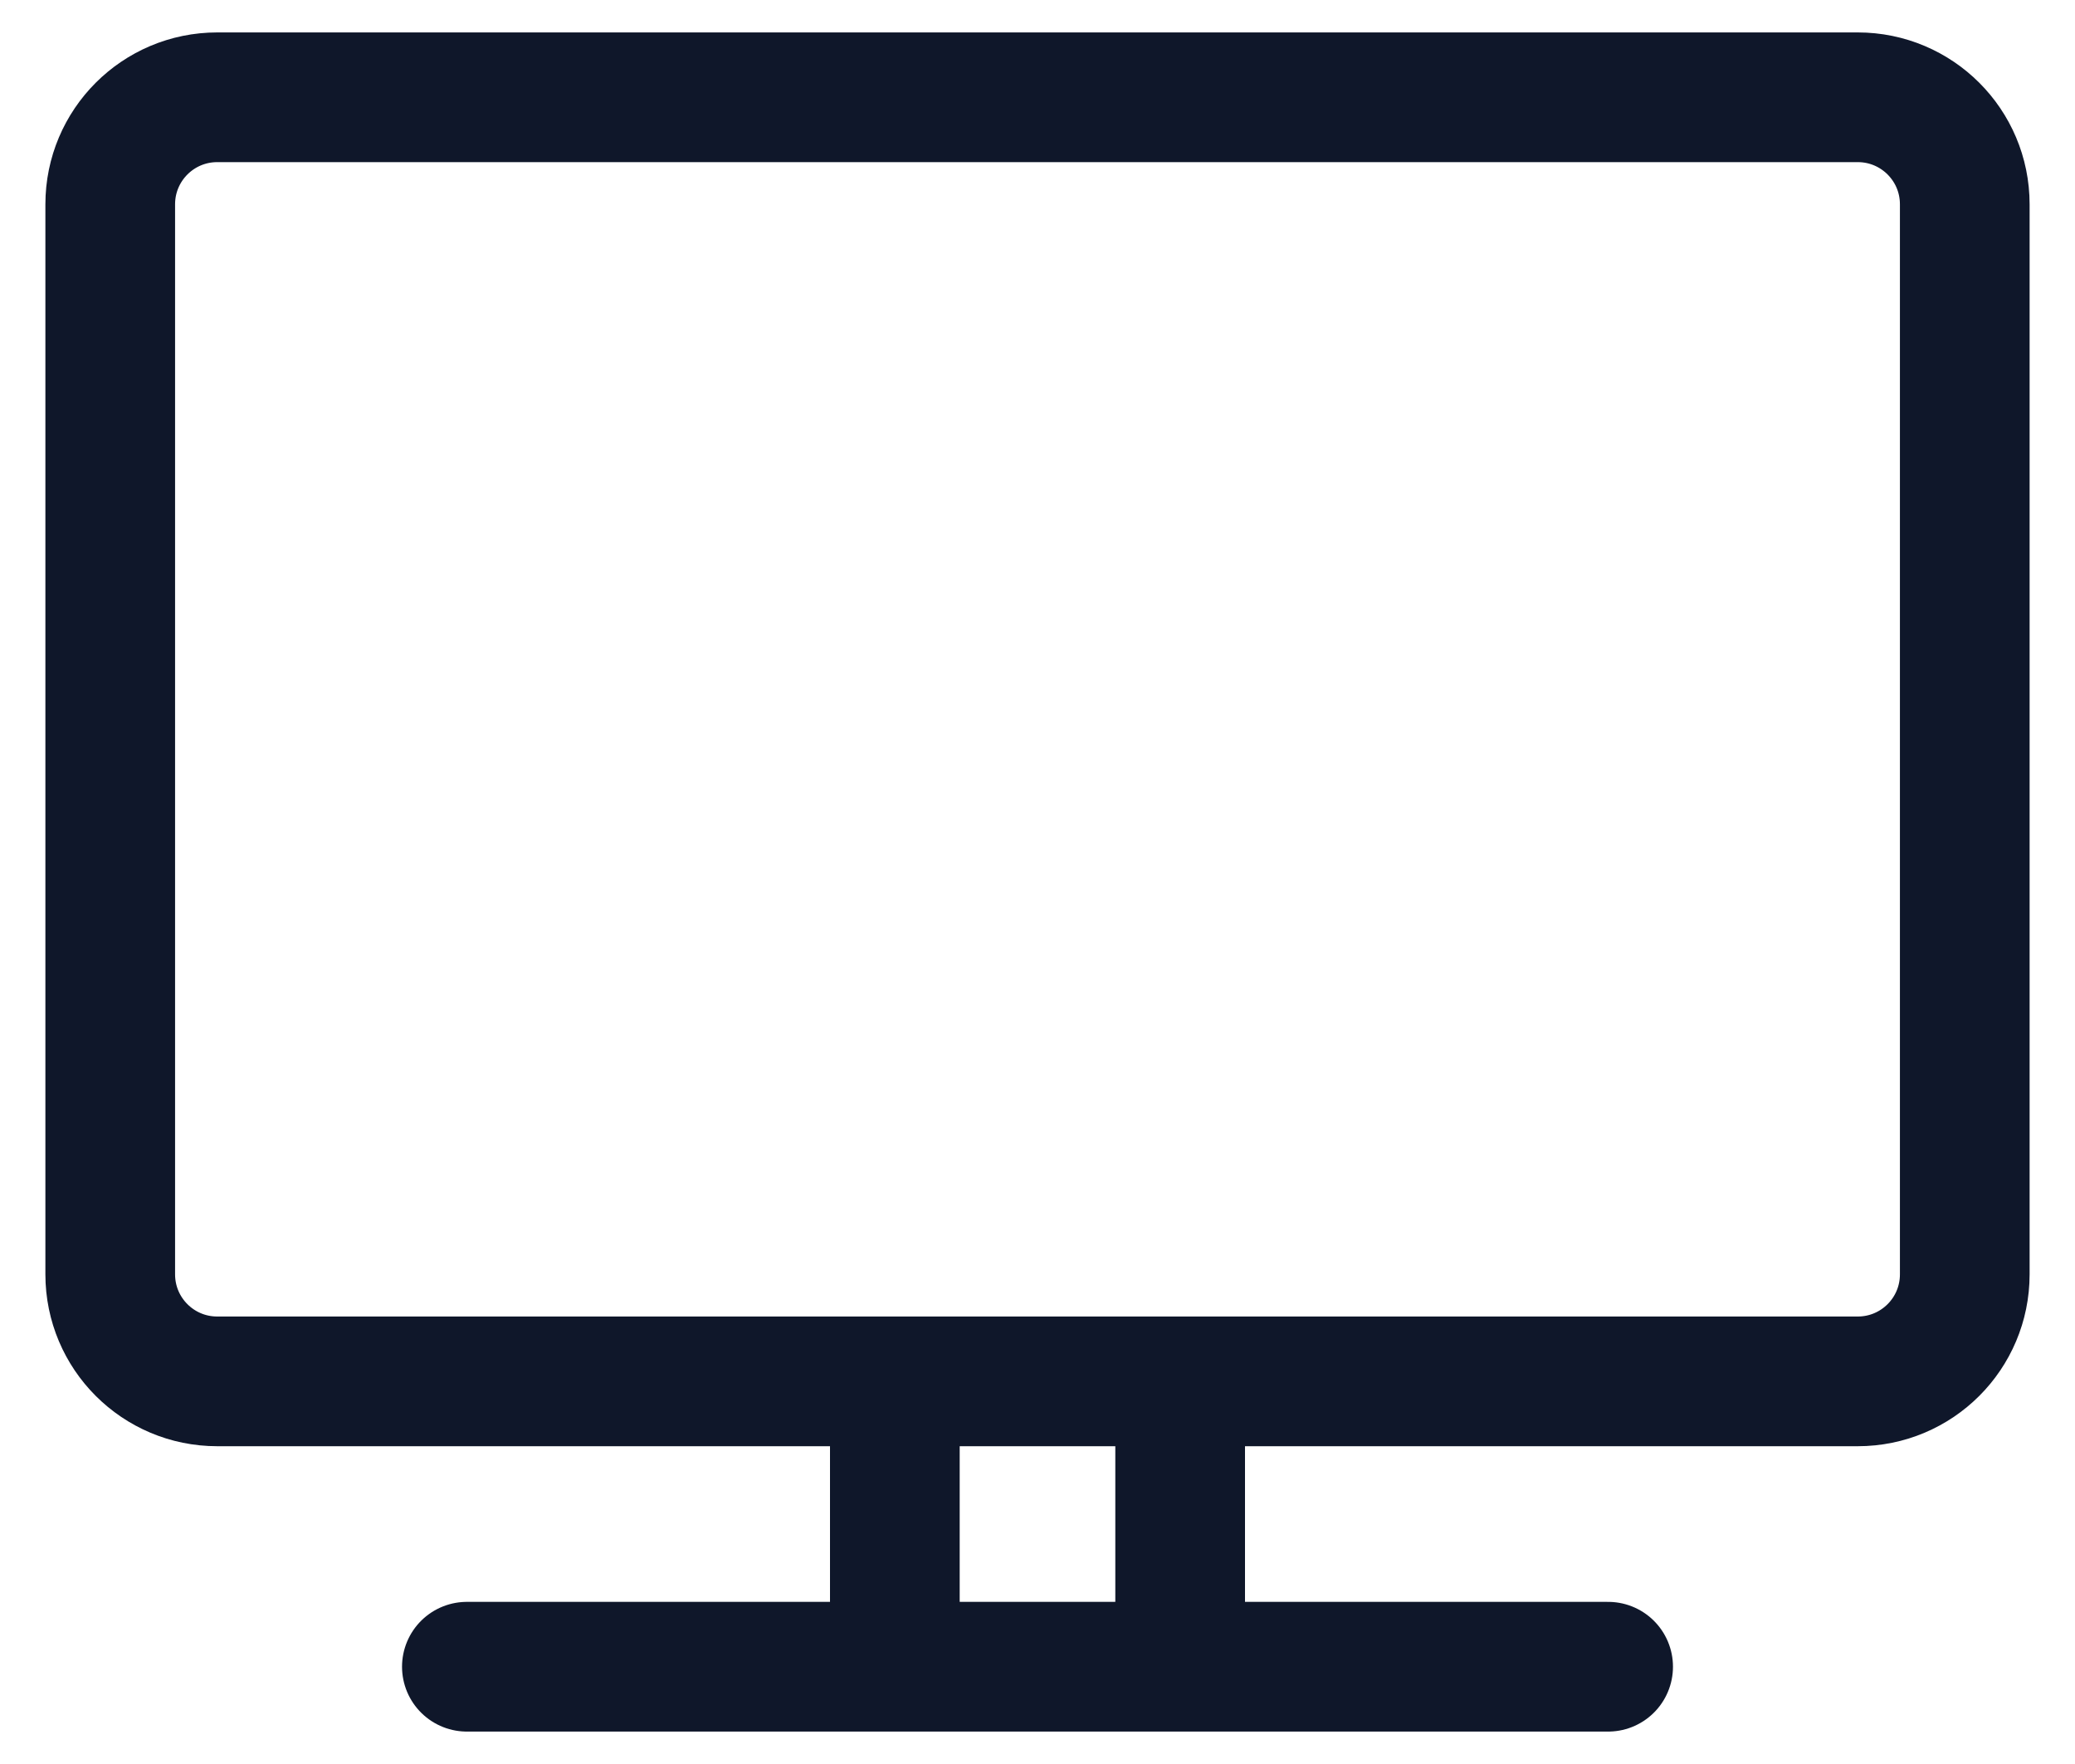
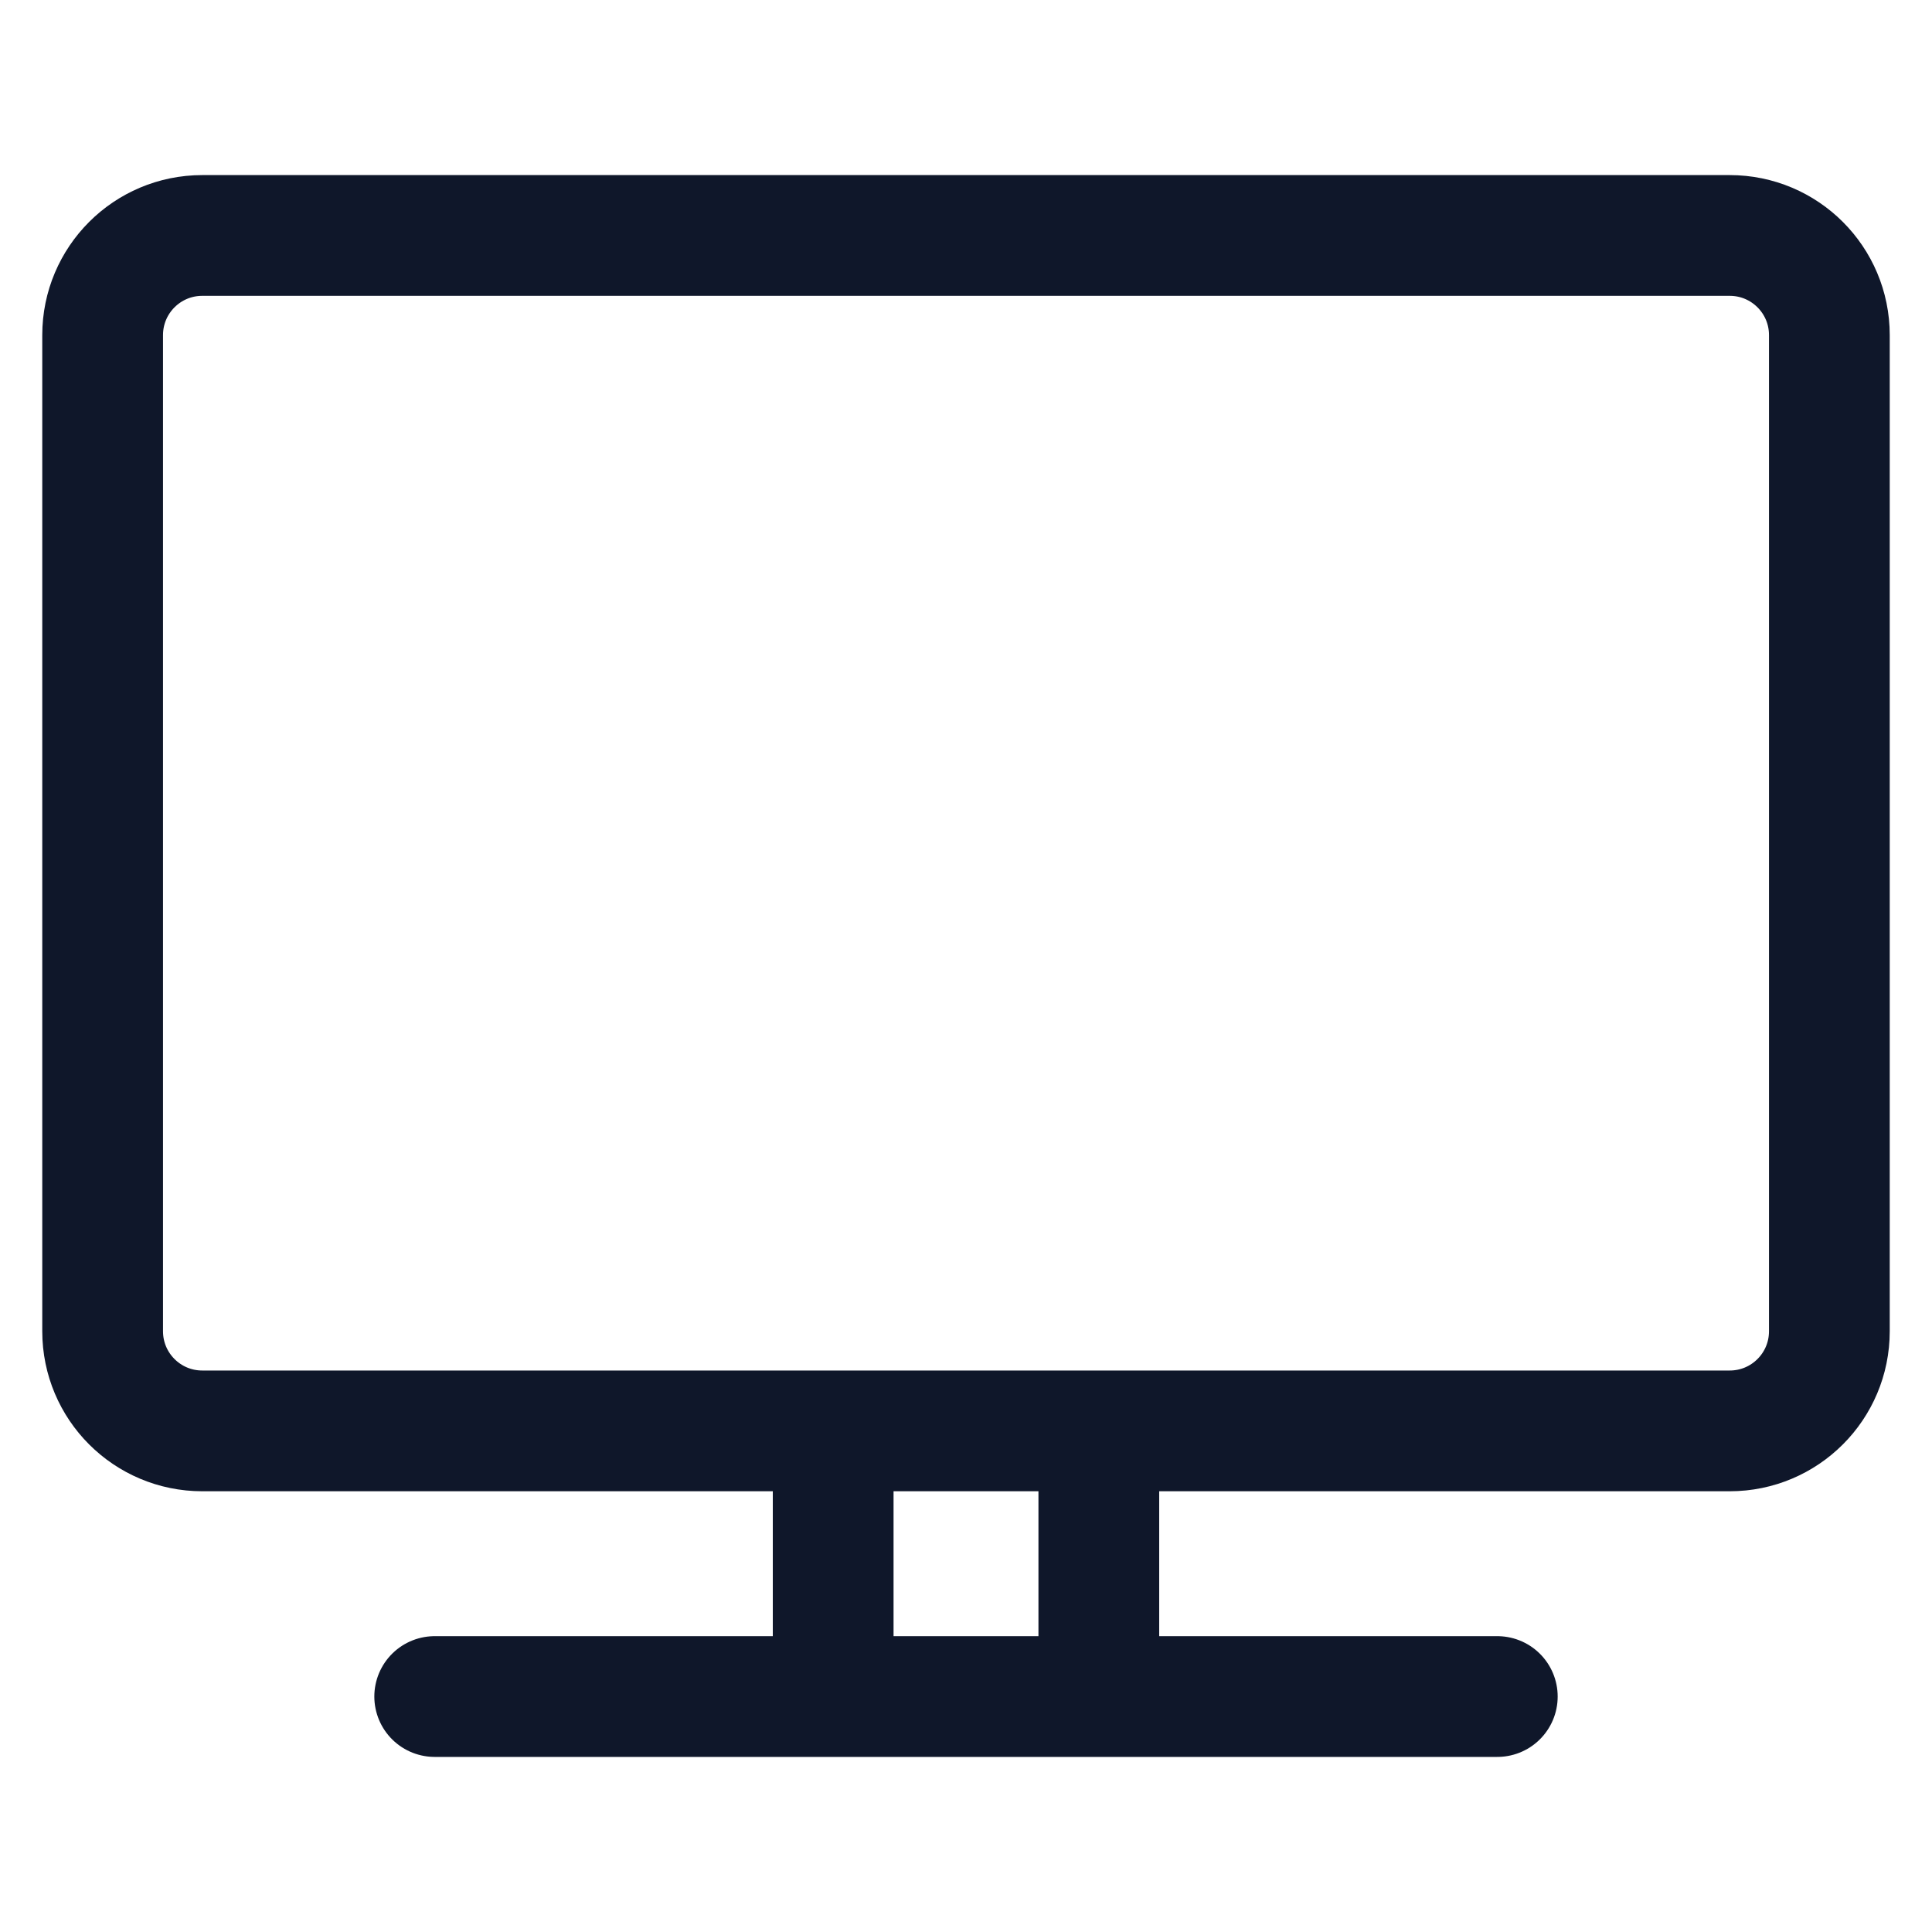
- <svg xmlns="http://www.w3.org/2000/svg" width="40" height="34" viewBox="0 0 40 34" fill="none">
+ <svg xmlns="http://www.w3.org/2000/svg" width="36" height="36" viewBox="0 0 40 34" fill="none">
  <path d="M9 32.125H31M17.25 26.625V32.125M22.75 26.625V32.125M4.188 26.625H35.812C36.952 26.625 37.875 25.702 37.875 24.562V3.938C37.875 2.798 36.952 1.875 35.812 1.875H4.188C3.048 1.875 2.125 2.798 2.125 3.938V24.562C2.125 25.702 3.048 26.625 4.188 26.625Z" stroke="#0F172A" stroke-width="2.5" stroke-linecap="round" stroke-linejoin="round" />
</svg>
